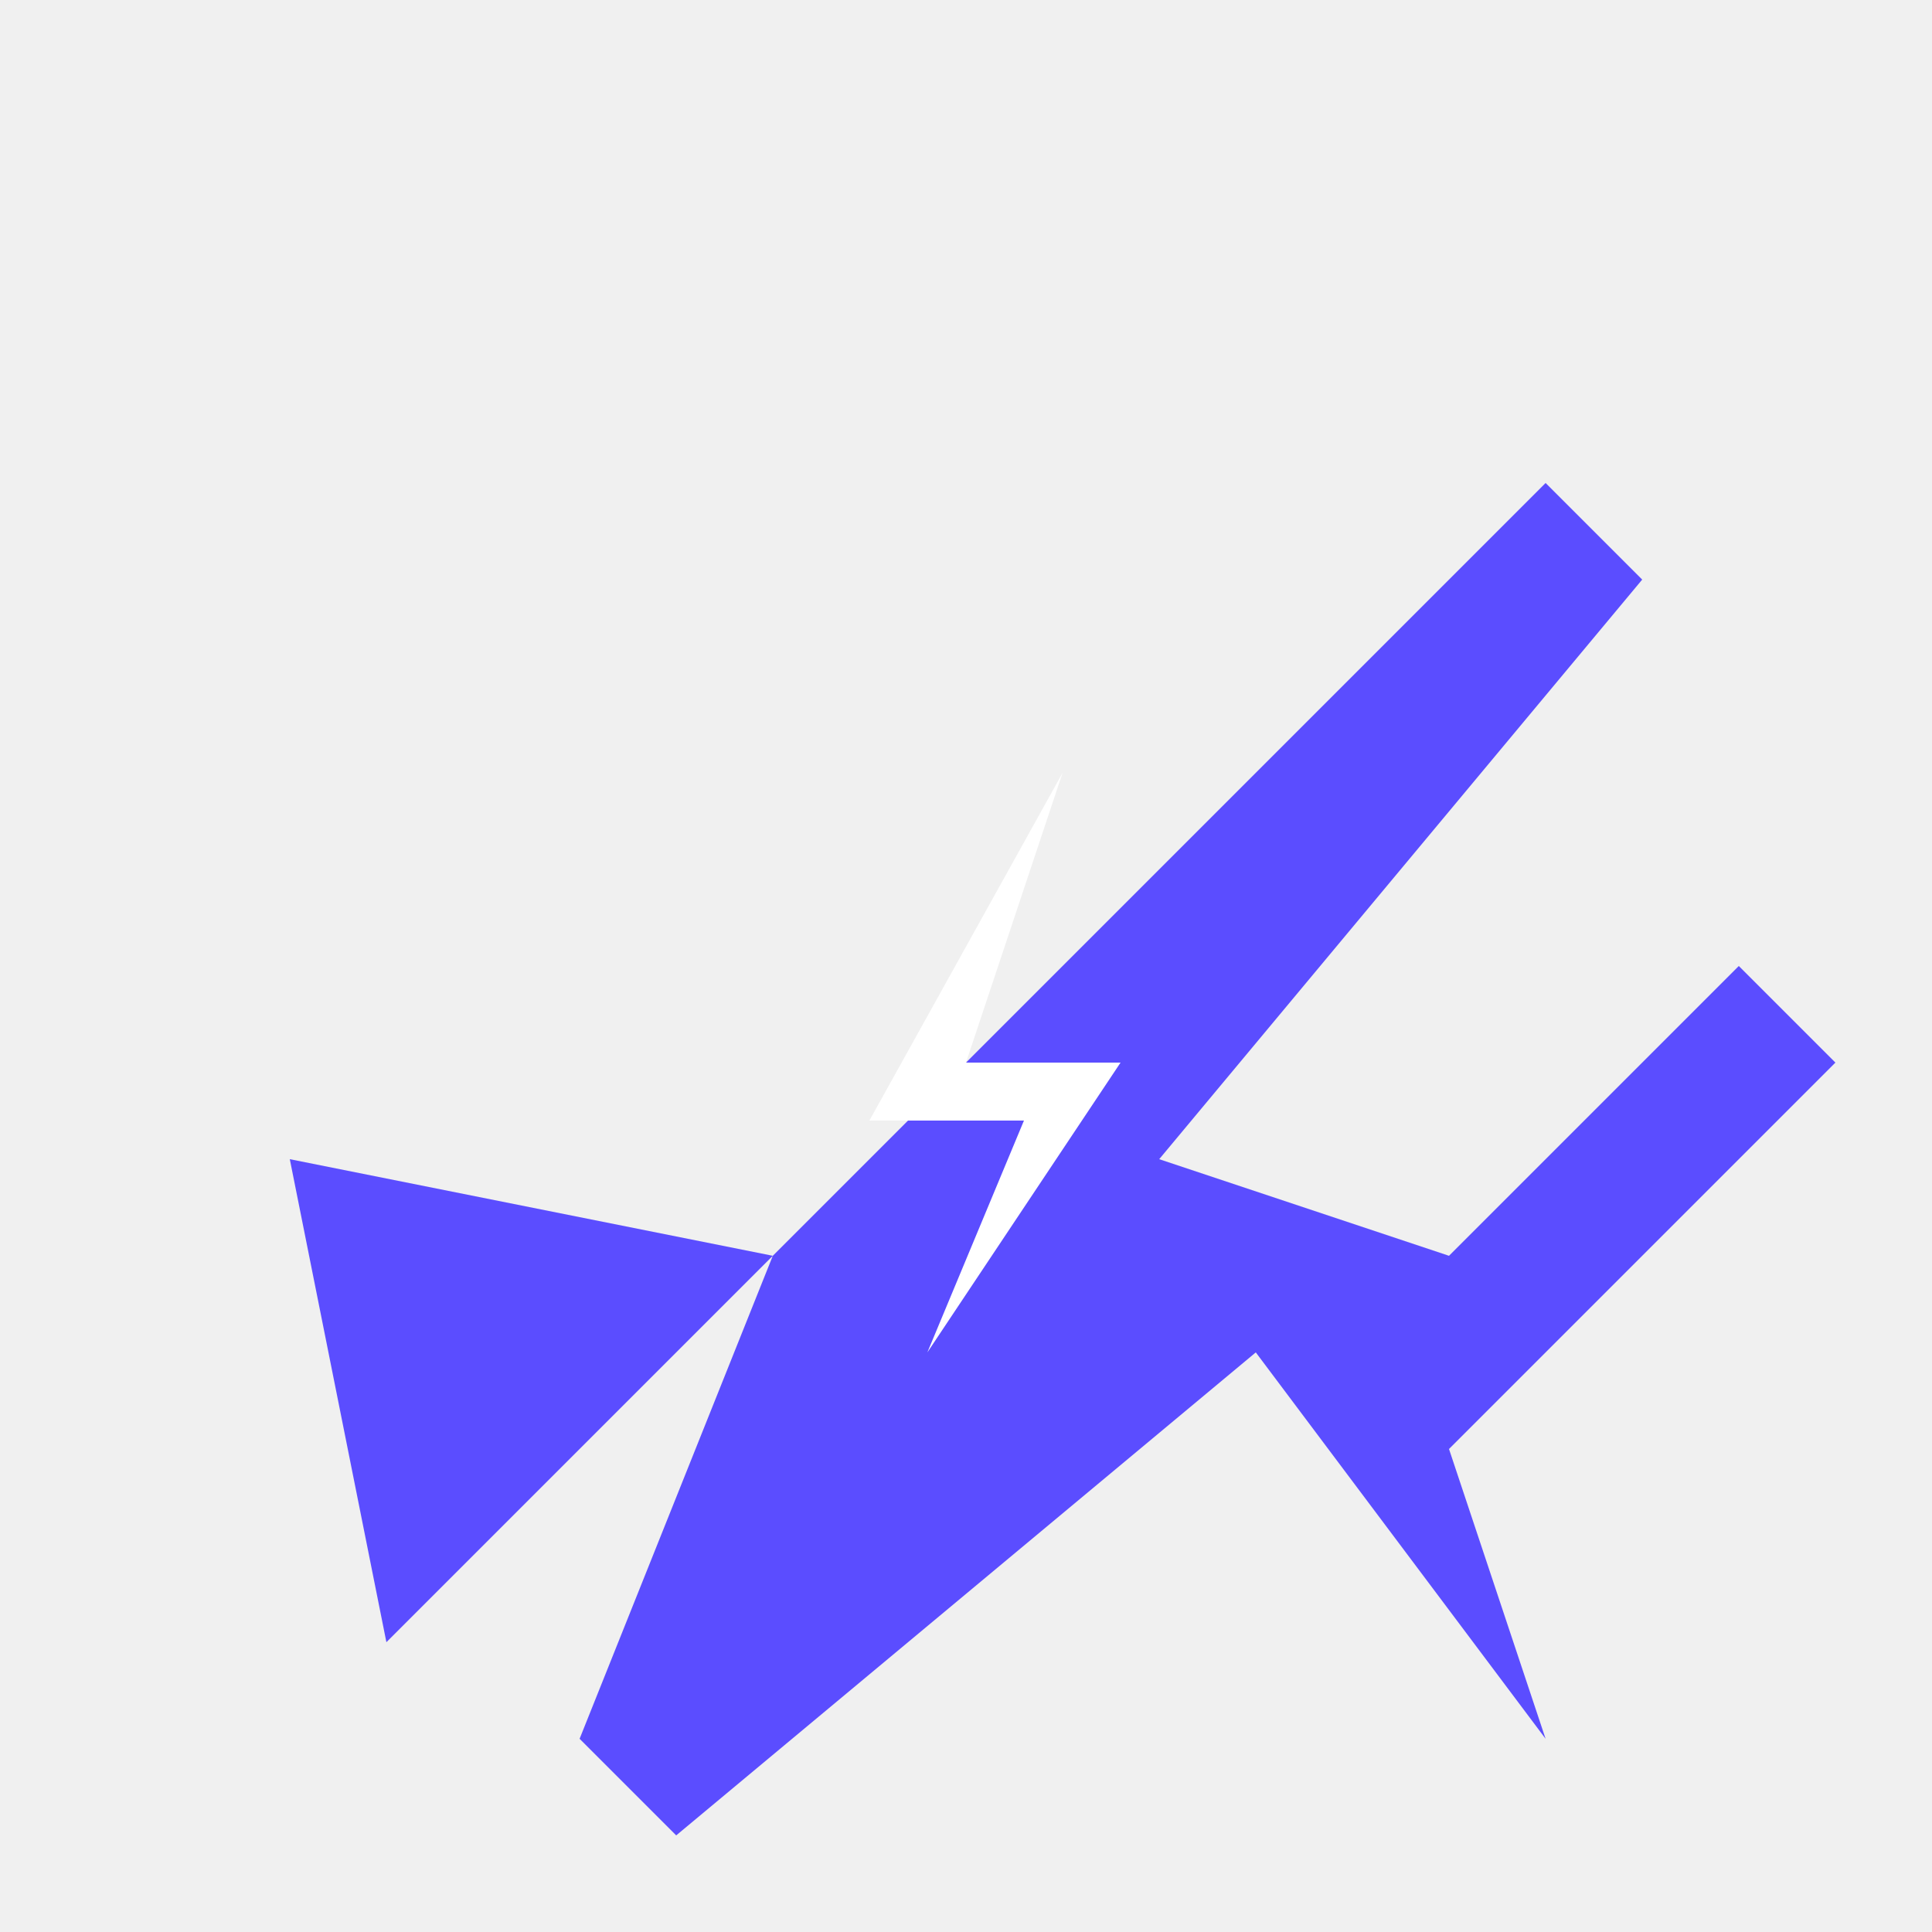
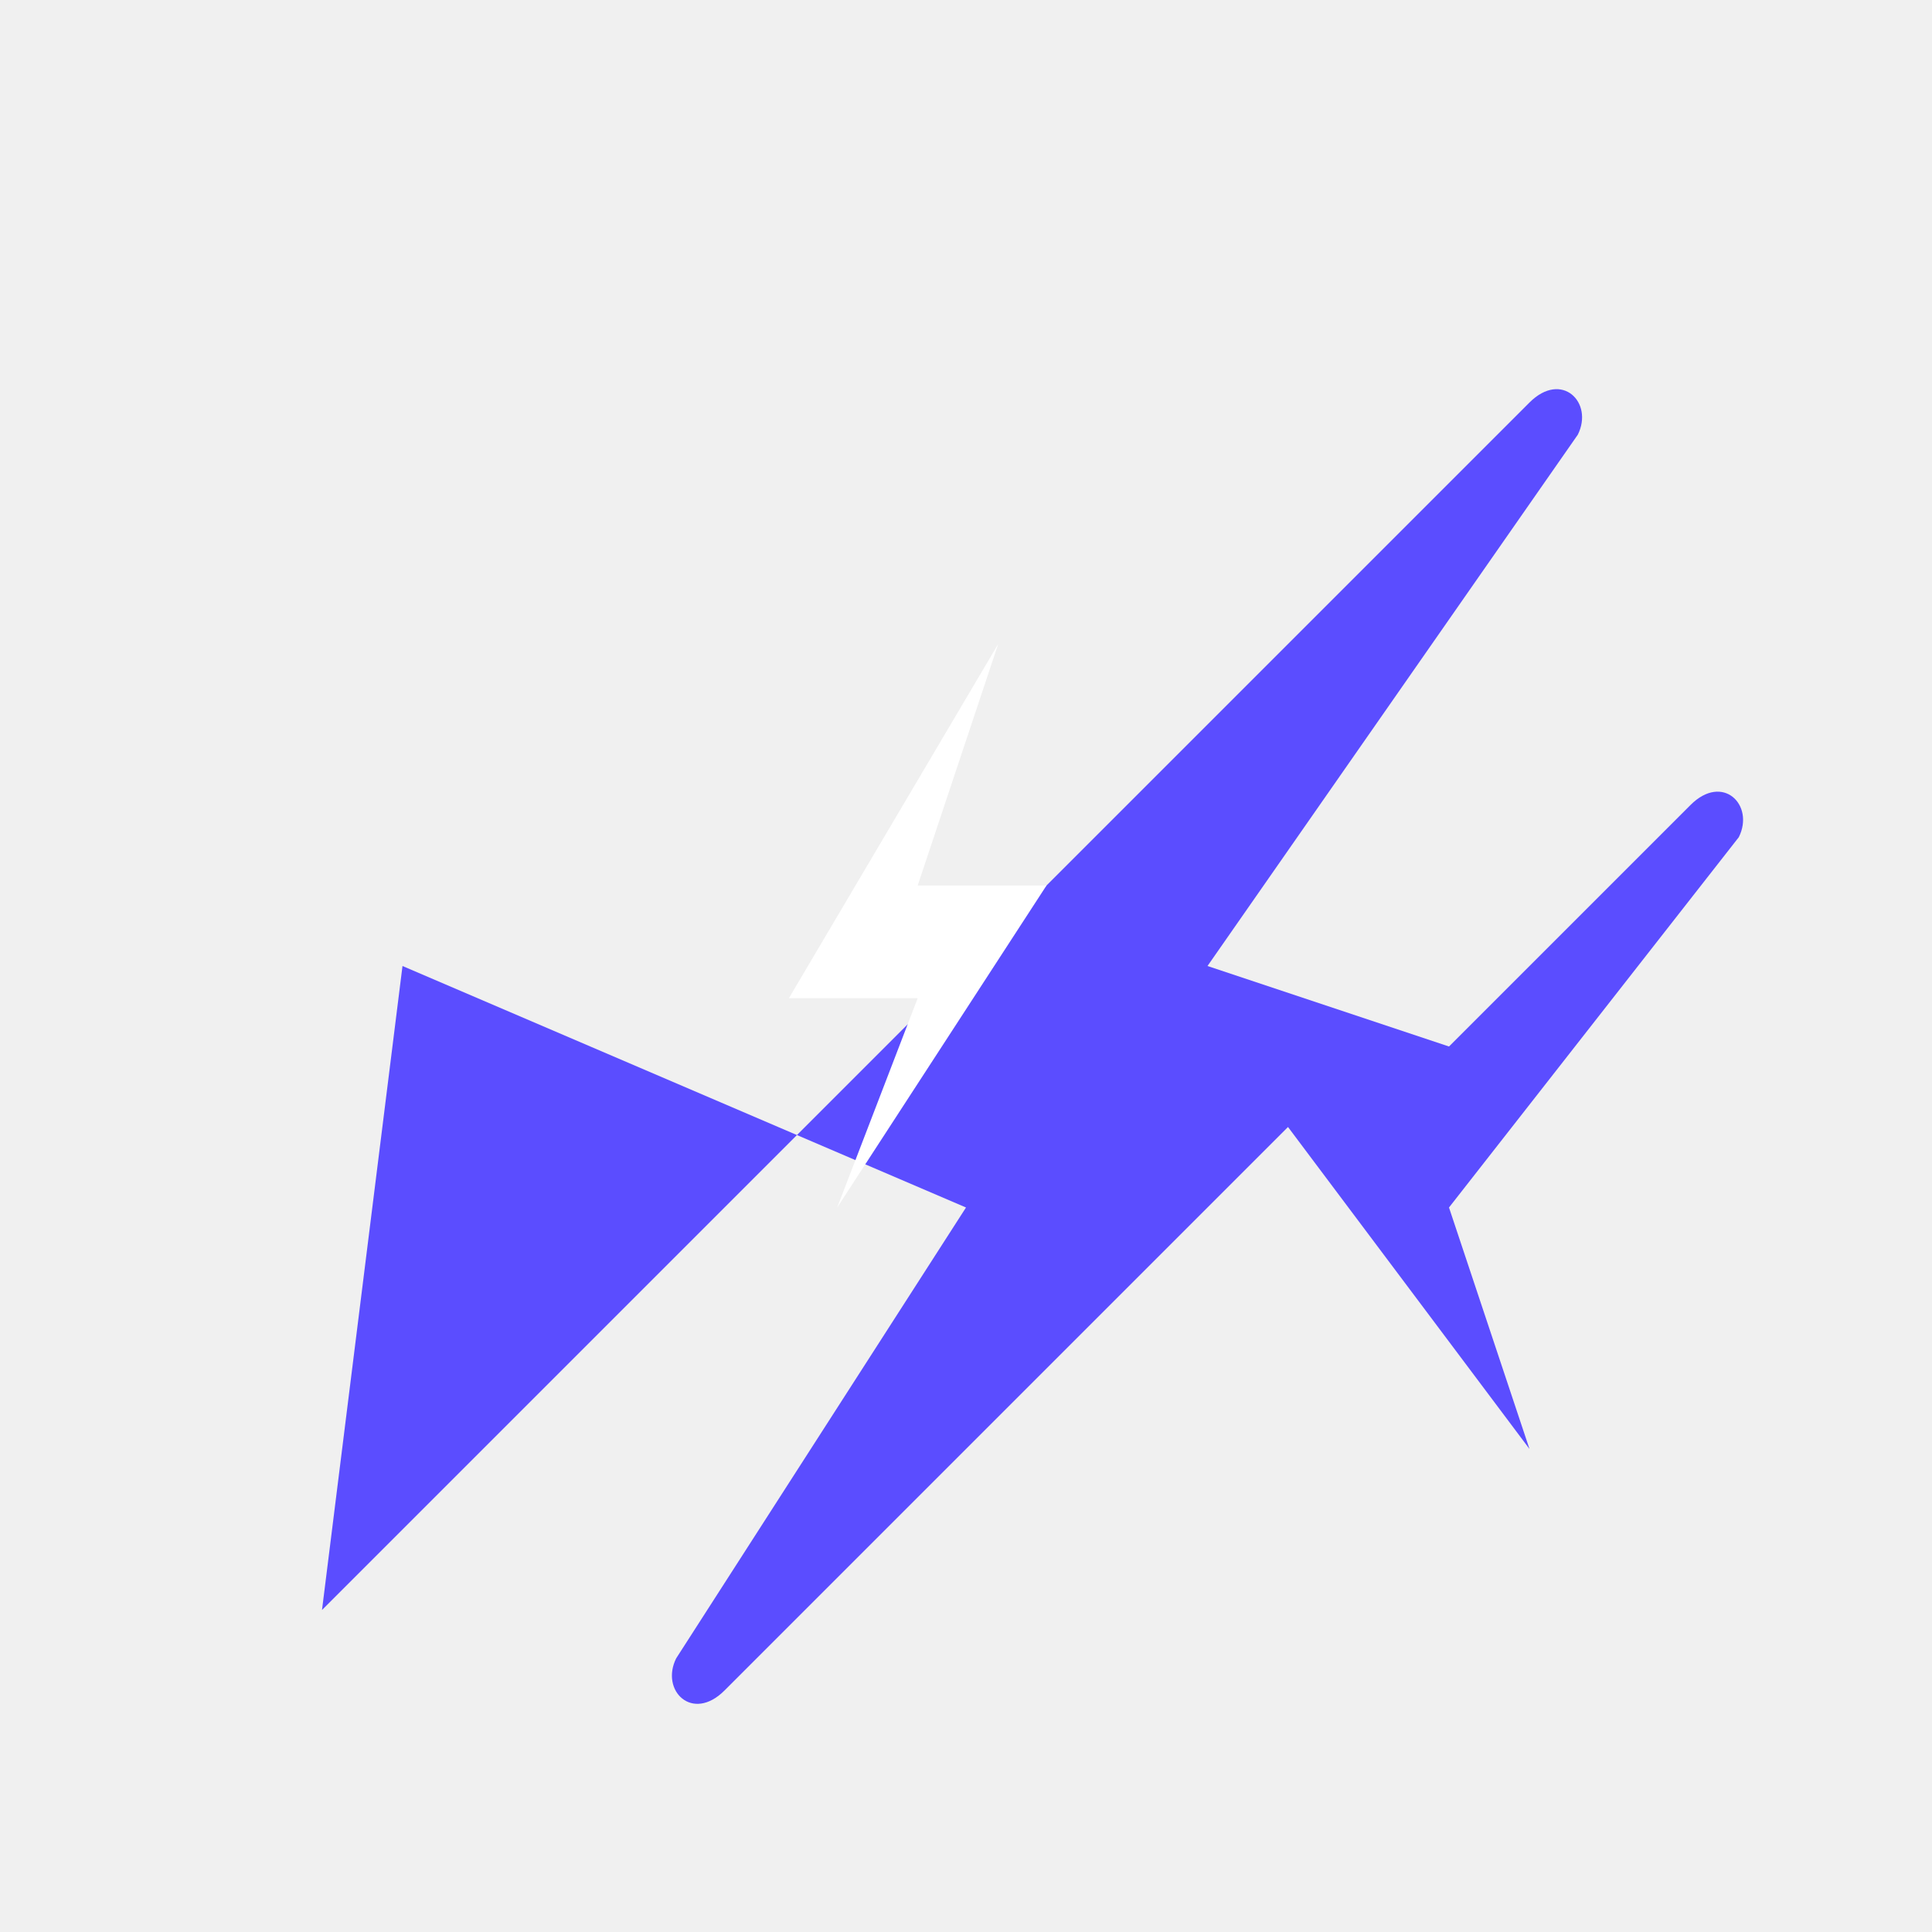
- <svg xmlns="http://www.w3.org/2000/svg" width="100" height="100" viewBox="0 0 100 100" fill="none">
-   <g transform="translate(10, 15)">
-     <path d="M10 70 L70 10 L75 15 L50 45 L65 50 L80 35 L85 40 L65 60 L70 75 L55 55 L25 80 L20 75 L30 50 L5 45 L10 70 Z" fill="#5B4DFF" />
-     <path d="M45 25 L40 40 L48 40 L38 55 L43 43 L35 43 L45 25 Z" fill="white" />
-   </g>
+ <svg xmlns="http://www.w3.org/2000/svg" width="120" height="120" viewBox="0 0 120 120" fill="none">
+   <path d="M20 100 L95 25 C97 23 99 25 98 27 L75 60 L90 65 L105 50 C107 48 109 50 108 52 L90 75 L95 90 L80 70 L45 105 C43 107 41 105 42 103 L60 75 L25 60 L20 100 Z" fill="#5B4DFF" />
+   <path d="M62 40 L57 55 L65 55 L52 75 L57 62 L49 62 L62 40 Z" fill="white" />
</svg>
